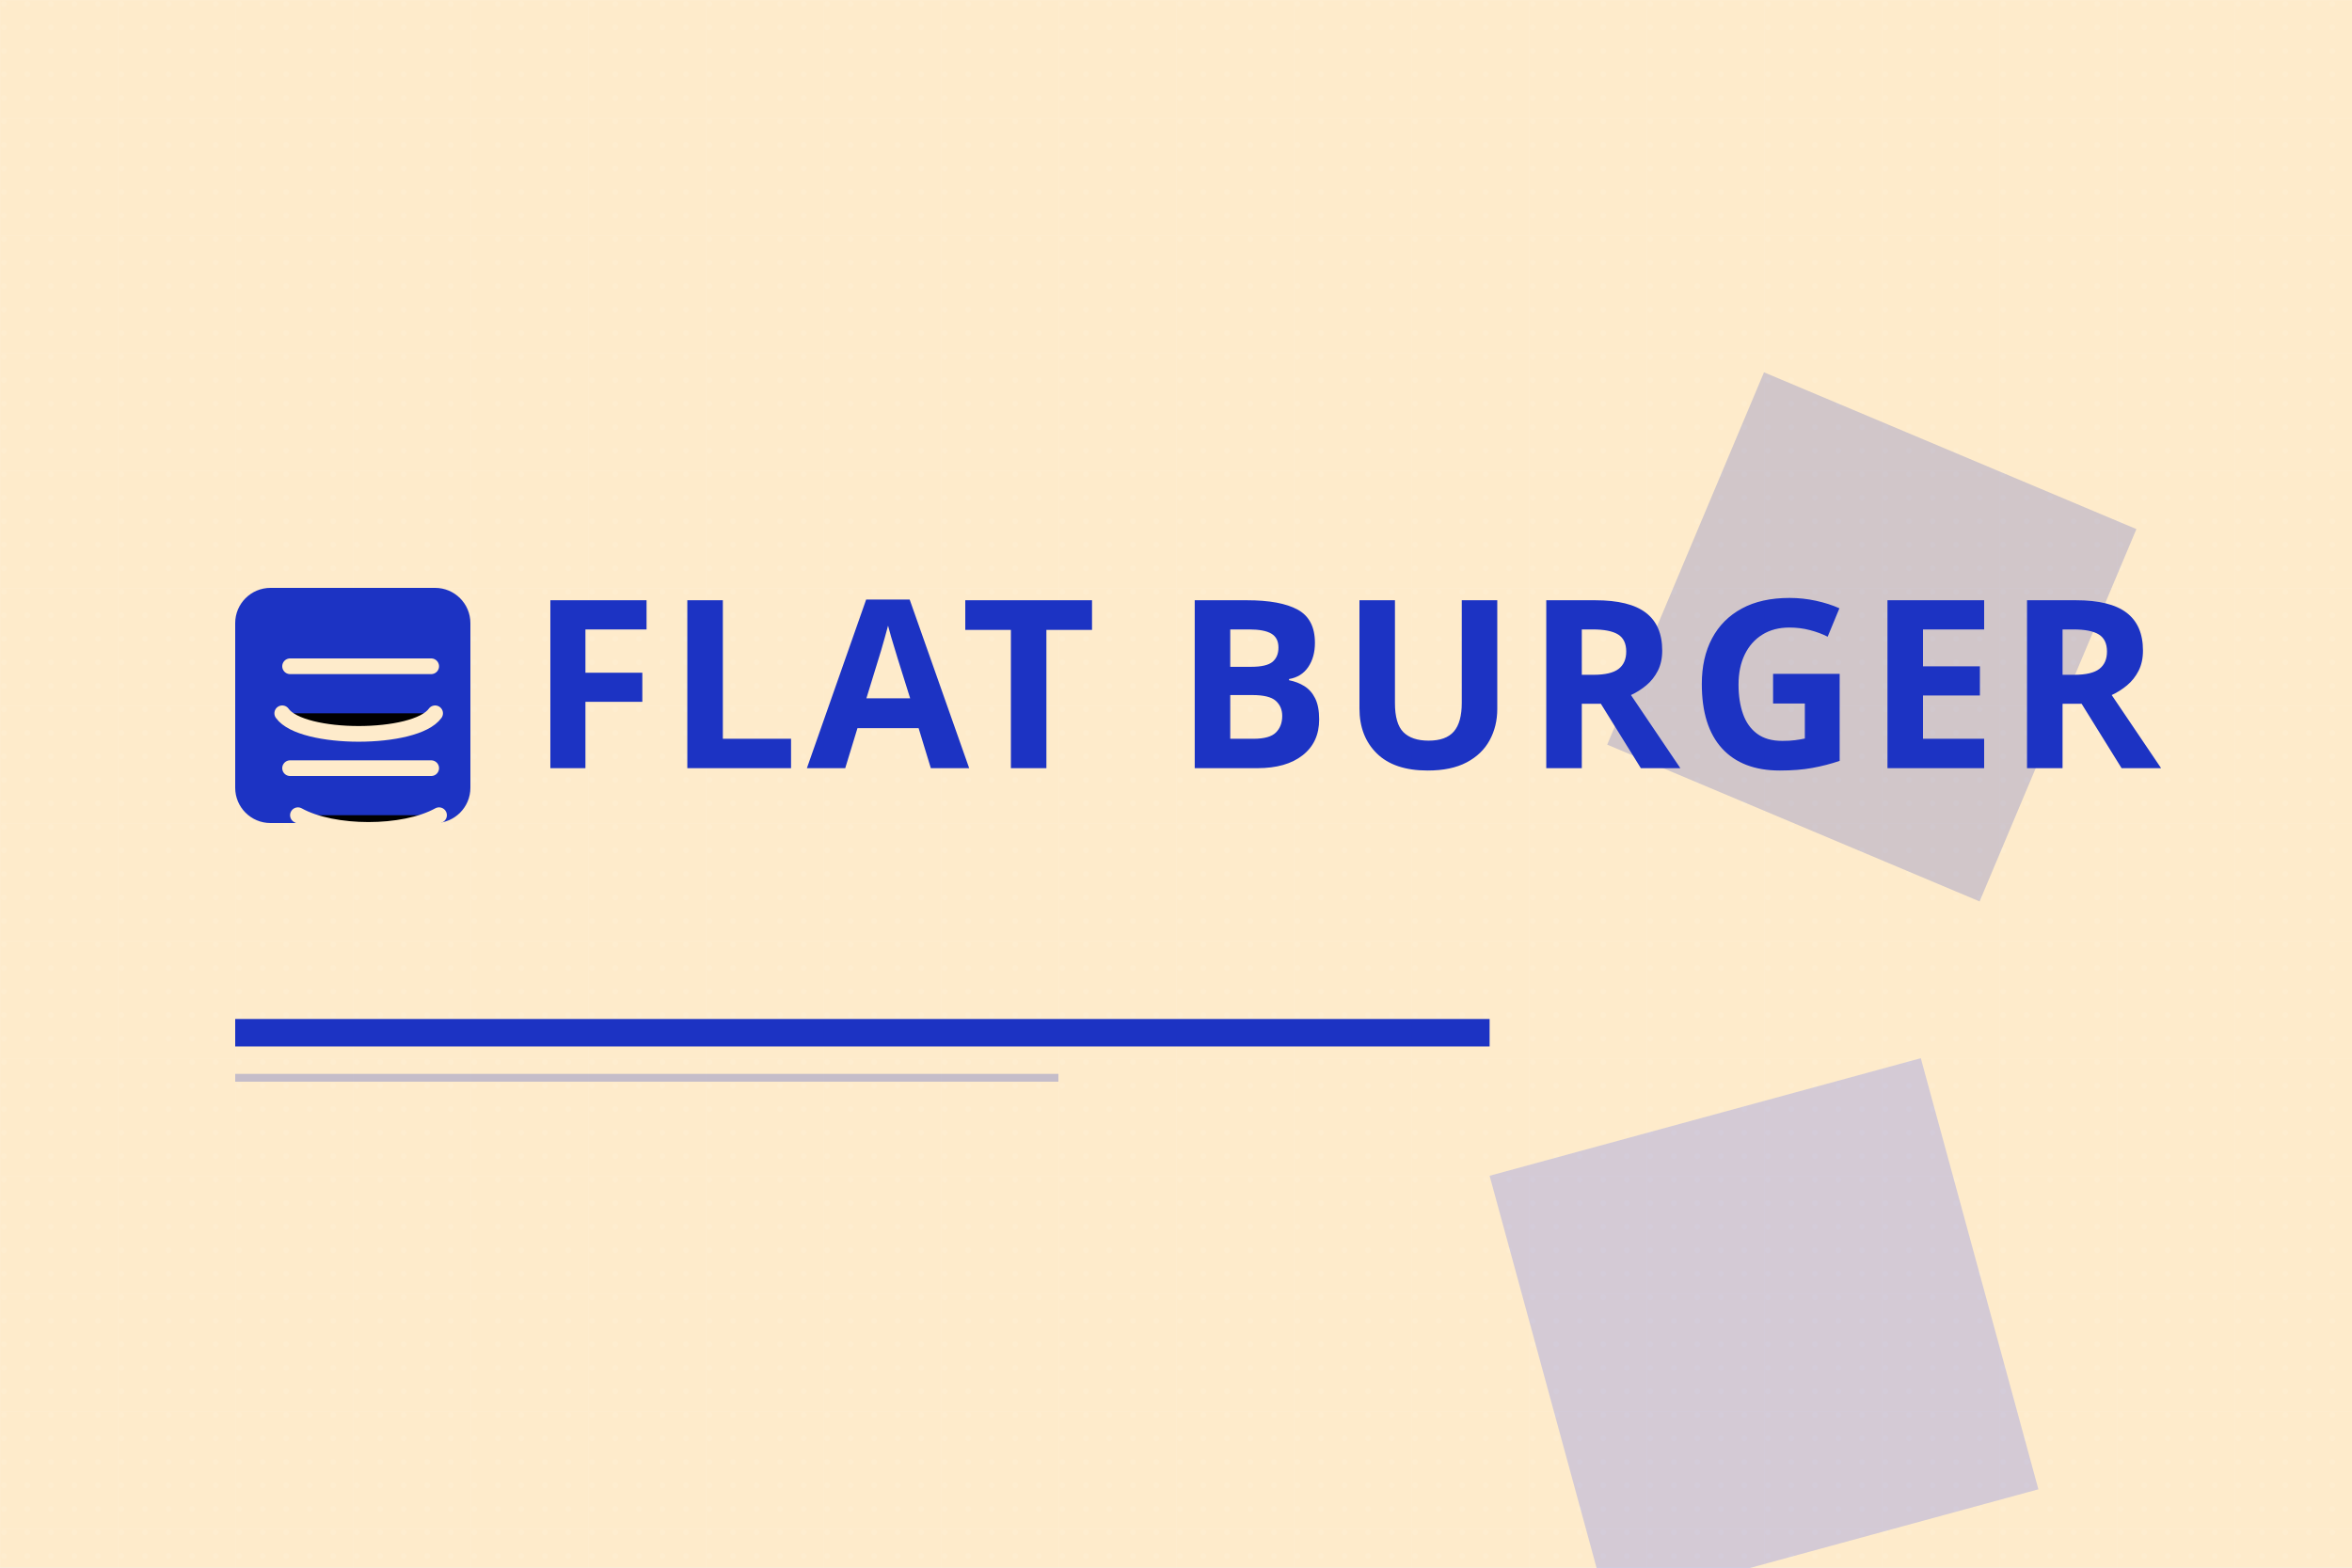
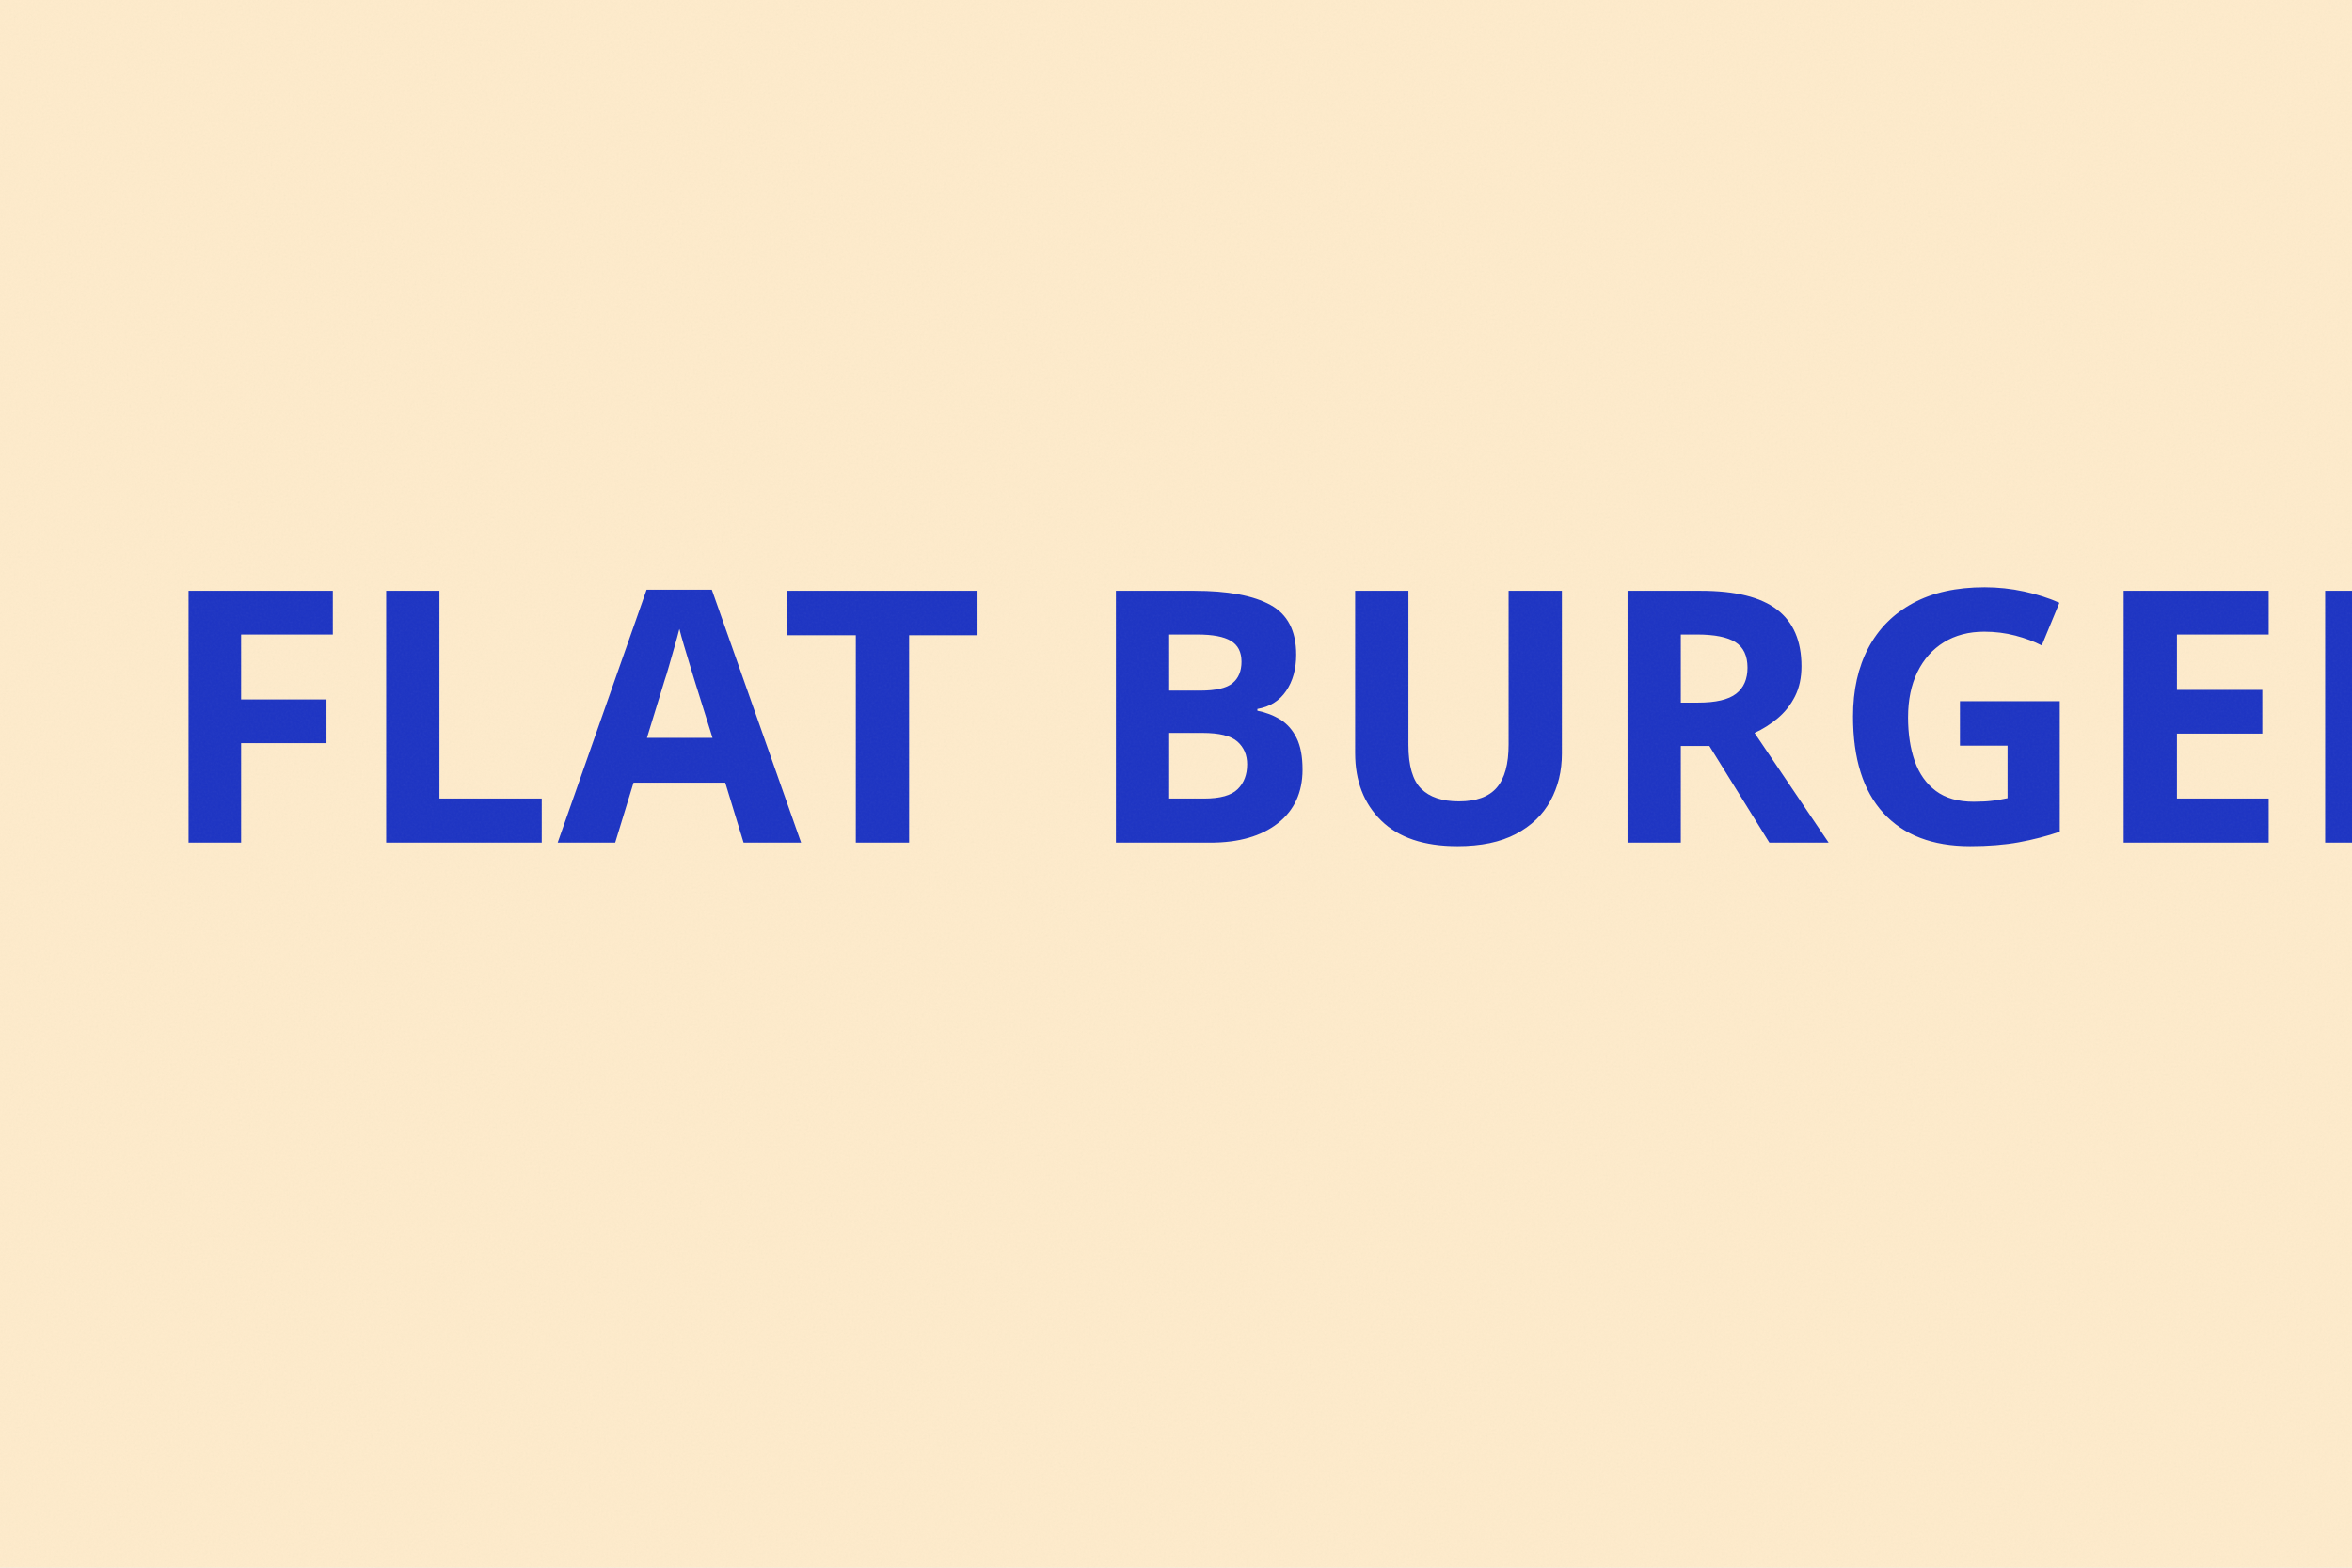
- <svg xmlns="http://www.w3.org/2000/svg" width="1200" height="800" viewBox="0 0 1200 800" role="img" aria-label="Flat Burger urban typographic poster">
+ <svg xmlns="http://www.w3.org/2000/svg" width="1200" height="800" viewBox="0 0 1200 800" role="img" aria-label="Flat Burger wordmark on textured background">
  <defs>
-     <linearGradient id="bg" x1="0" y1="0" x2="1" y2="1">
-       <stop offset="0" stop-color="#090c14" />
-       <stop offset="1" stop-color="#121a2b" />
-     </linearGradient>
-     <linearGradient id="accent" x1="0" y1="0" x2="1" y2="0">
-       <stop offset="0" stop-color="#1c33c3" />
-       <stop offset="1" stop-color="#2b48ff" />
-     </linearGradient>
-     <pattern id="grid" width="60" height="60" patternUnits="userSpaceOnUse">
-       <path d="M60 0H0V60" fill="none" stroke="#ffffff" stroke-opacity="0.06" stroke-width="1" />
-     </pattern>
-     <pattern id="dots" width="12" height="12" patternUnits="userSpaceOnUse">
-       <circle cx="2" cy="2" r="1.5" fill="#ffffff" opacity="0.08" />
-     </pattern>
+     <filter id="grain">
+       <feTurbulence type="fractalNoise" baseFrequency="0.9" numOctaves="2" seed="7" />
+       <feColorMatrix type="saturate" values="0" />
+       <feComponentTransfer>
+         <feFuncA type="table" tableValues="0 0.18" />
+       </feComponentTransfer>
+     </filter>
  </defs>
  <rect width="1200" height="800" fill="#feebcb" />
-   <rect width="1200" height="800" fill="url(#grid)" />
-   <rect x="0" y="0" width="1200" height="800" fill="url(#dots)" />
-   <g transform="translate(120 340)">
-     <g transform="translate(0 -40)">
-       <rect x="0" y="0" width="120" height="120" rx="18" fill="#1c33c3" />
-       <g transform="translate(18 28)" stroke="#feebcb" stroke-width="8" stroke-linecap="round">
-         <path d="M10 12h72" />
-         <path d="M6 36c10 14 68 14 78 0" />
-         <path d="M10 64h72" />
-         <path d="M14 88c18 10 54 10 72 0" />
-       </g>
-     </g>
-     <text x="150" y="52" font-family="Bricolage Grotesque, Space Grotesk, sans-serif" font-size="120" fill="#1c33c3" font-weight="900" letter-spacing="4">FLAT BURGER</text>
-   </g>
-   <g transform="translate(120 520)">
-     <rect x="0" y="0" width="640" height="14" fill="#1c33c3" />
-     <rect x="0" y="28" width="420" height="4" fill="#1c33c3" opacity="0.25" />
-   </g>
-   <g opacity="0.2">
-     <path d="M900 190l190 80-80 190-190-80z" fill="#1c33c3" />
-     <path d="M760 600l220 -60 60 220 -220 60z" fill="#2b48ff" />
-   </g>
+   <text x="80" y="430" font-family="Bricolage Grotesque, Space Grotesk, sans-serif" font-size="180" font-weight="900" fill="#1c33c3" letter-spacing="2">
+     FLAT BURGER
+   </text>
+   <rect width="1200" height="800" filter="url(#grain)" opacity="0.28" />
</svg>
